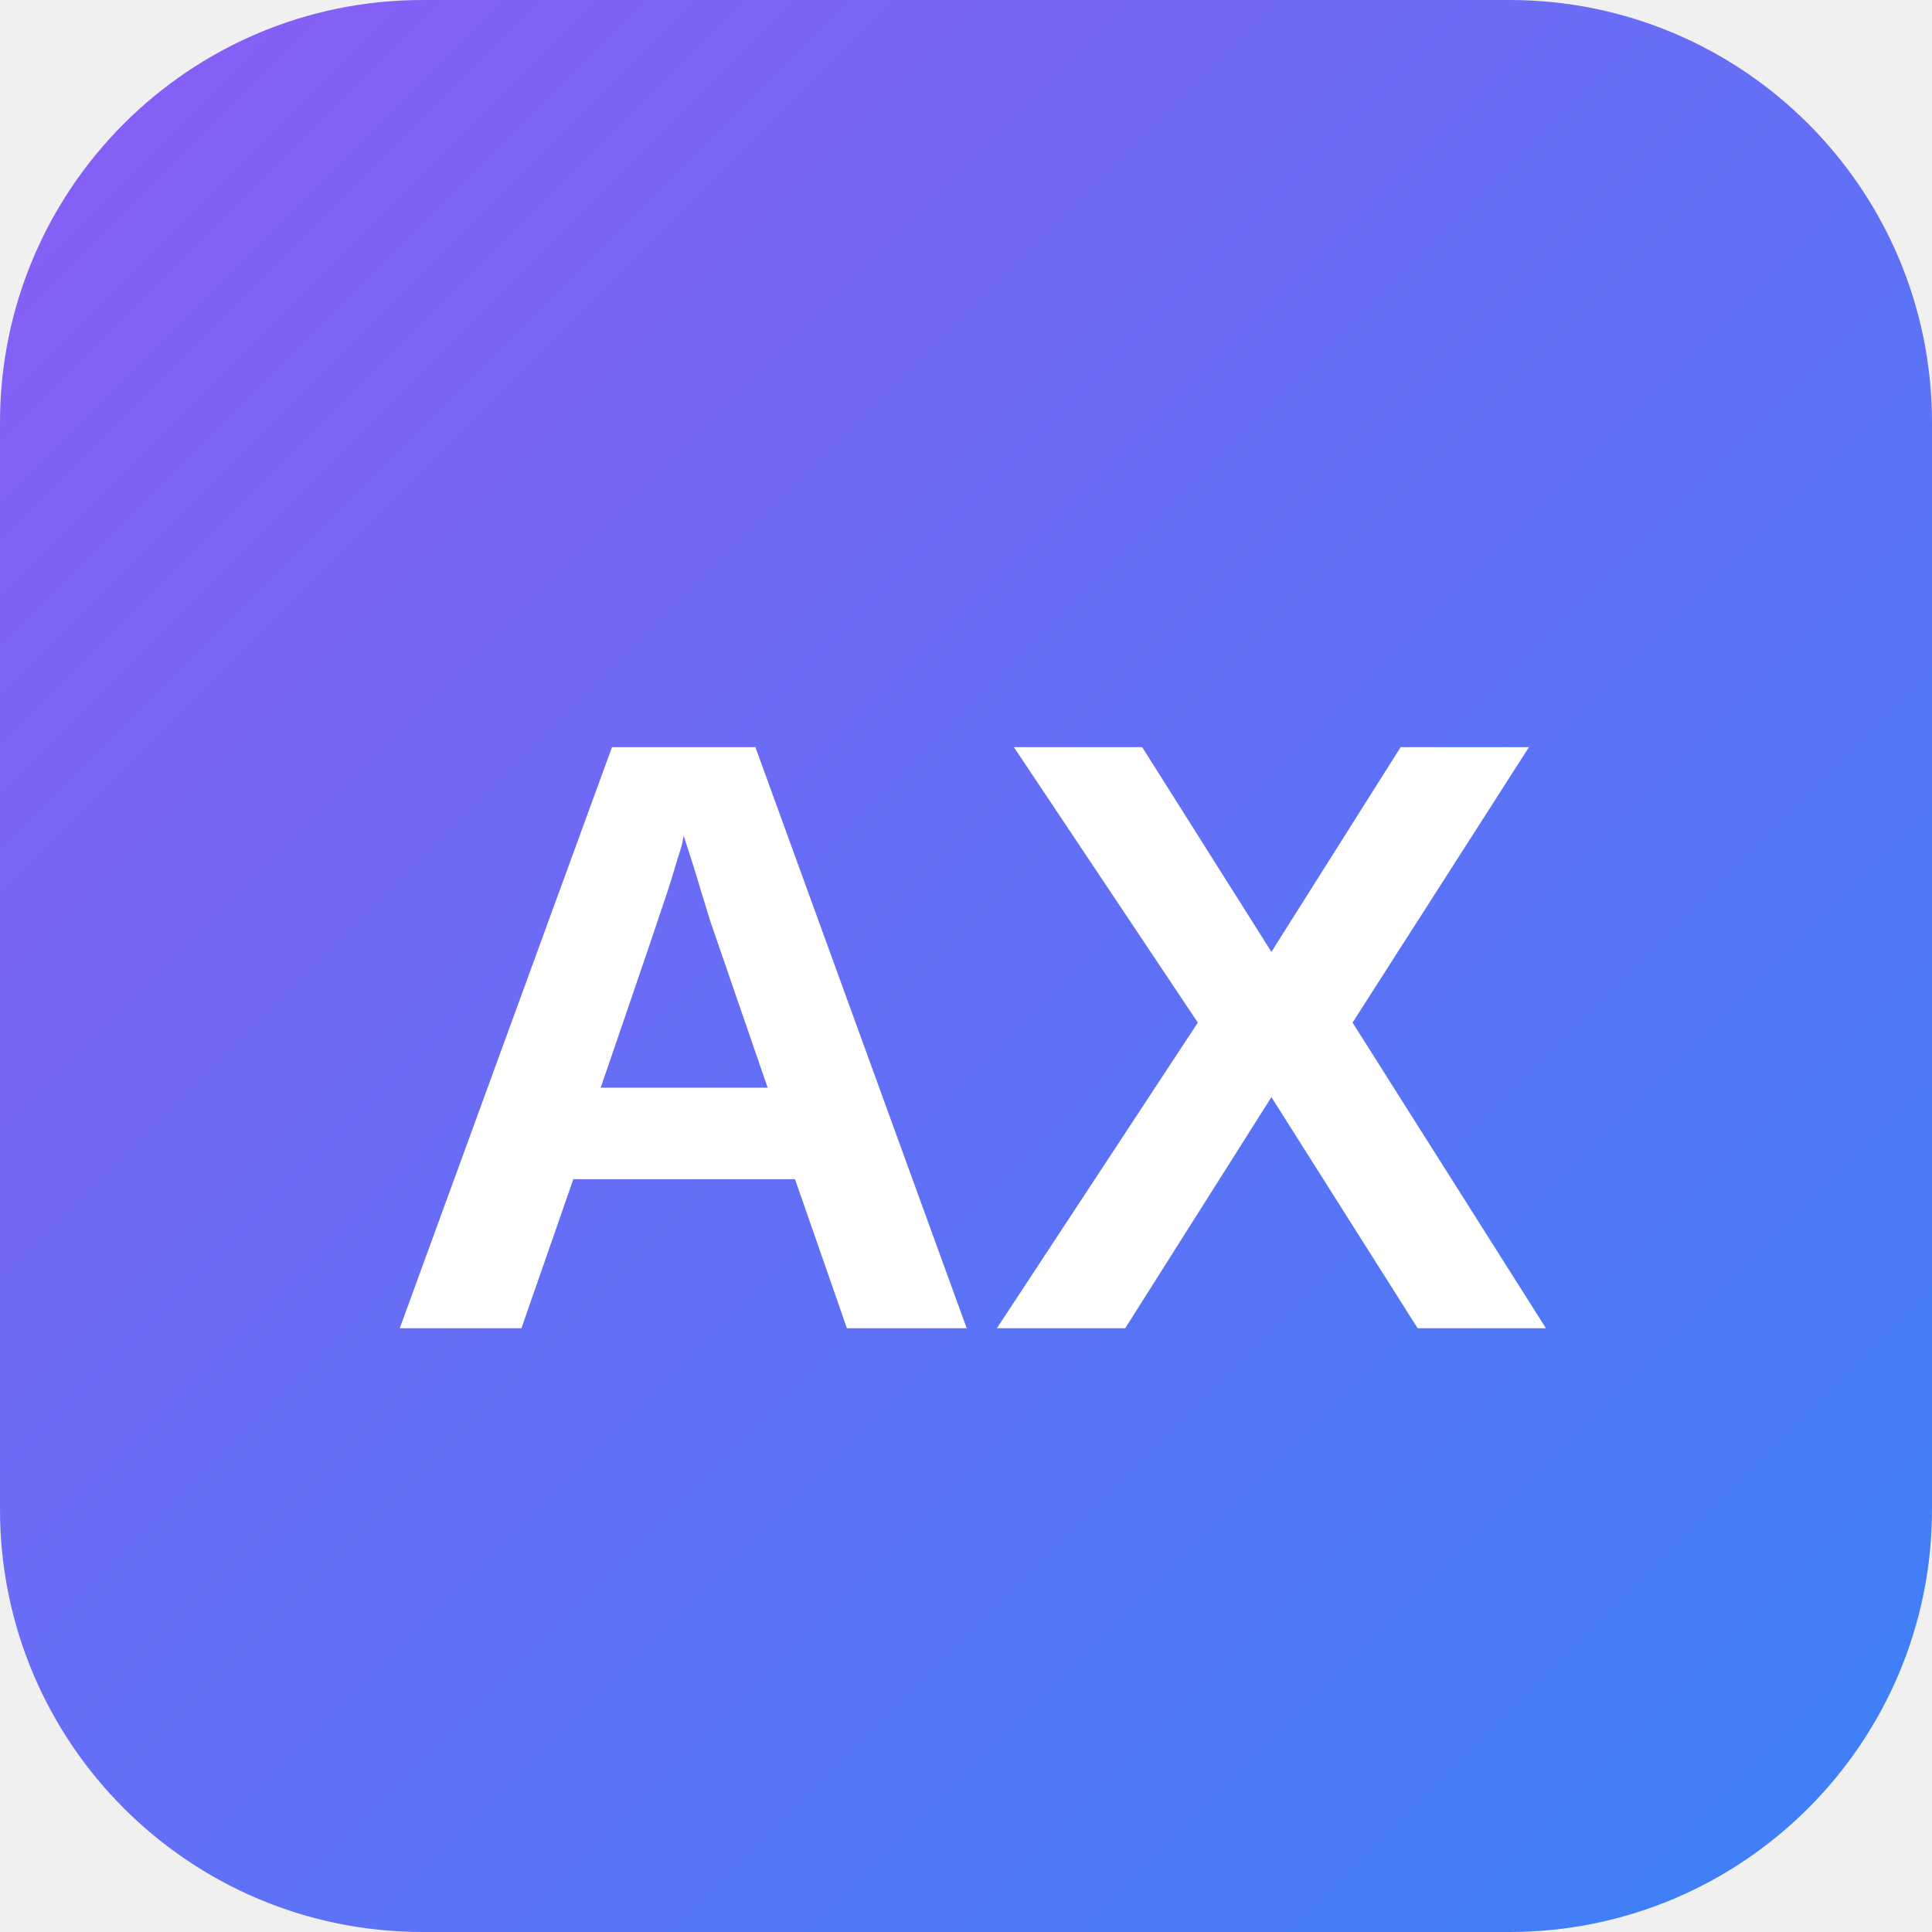
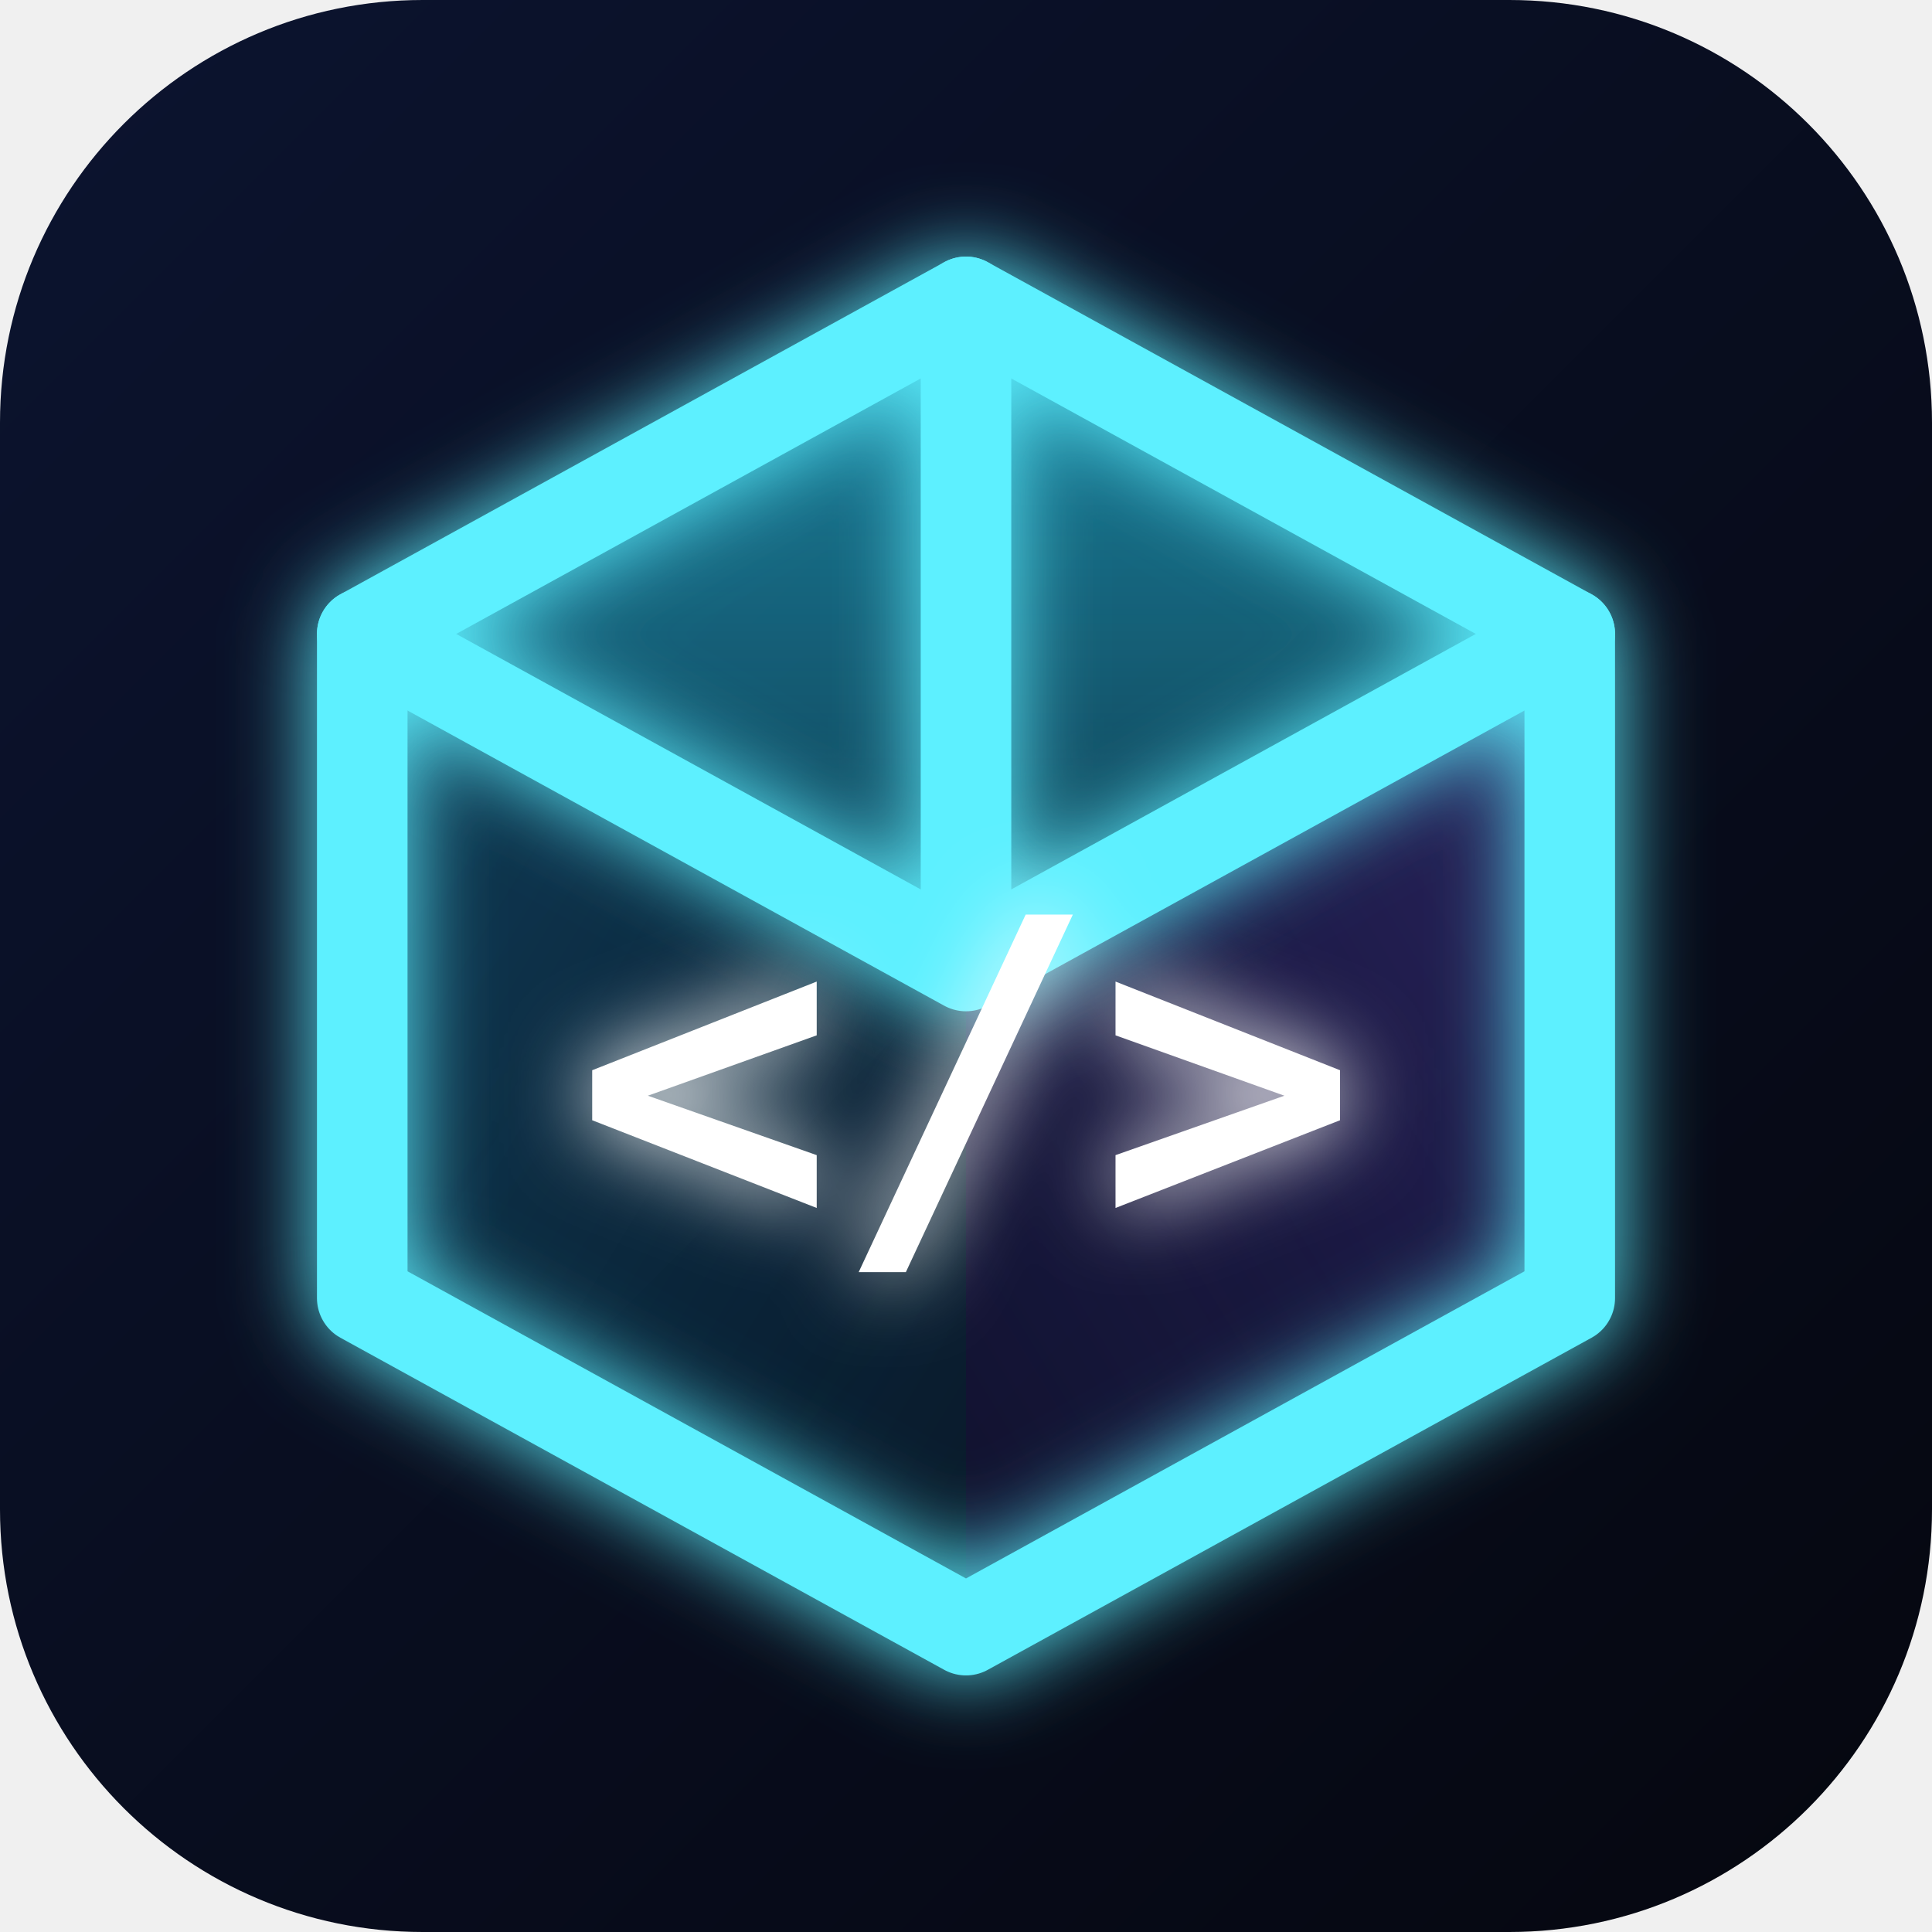
<svg xmlns="http://www.w3.org/2000/svg" viewBox="0 0 32 32" width="32" height="32">
  <defs>
-     <linearGradient id="g" x1="0%" y1="0%" x2="100%" y2="100%">
-       <stop offset="0%" stop-color="#8b5cf6" />
-       <stop offset="100%" stop-color="#3b82f6" />
+     <linearGradient id="tile" x1="0" y1="0" x2="1" y2="1">
+       <stop offset="0%" stop-color="#0c1430" />
+       <stop offset="100%" stop-color="#05070f" />
    </linearGradient>
+     <linearGradient id="topf" x1="0" y1="0" x2="0" y2="1">
+       <stop offset="0%" stop-color="#27e0ff" stop-opacity="0.55" />
+       <stop offset="100%" stop-color="#27e0ff" stop-opacity="0.22" />
+     </linearGradient>
+     <linearGradient id="leftf" x1="0" y1="0" x2="1" y2="1">
+       <stop offset="0%" stop-color="#1aa7cc" stop-opacity="0.30" />
+       <stop offset="100%" stop-color="#0e5f78" stop-opacity="0.16" />
+     </linearGradient>
+     <linearGradient id="rightf" x1="1" y1="0" x2="0" y2="1">
+       <stop offset="0%" stop-color="#7c5cff" stop-opacity="0.30" />
+       <stop offset="100%" stop-color="#3a2f8f" stop-opacity="0.16" />
+     </linearGradient>
+     <filter id="glow" x="-40%" y="-40%" width="180%" height="180%">
+       <feGaussianBlur stdDeviation="0.7" result="b" />
+       <feMerge>
+         <feMergeNode in="b" />
+         <feMergeNode in="SourceGraphic" />
+       </feMerge>
+     </filter>
  </defs>
-   <rect width="32" height="32" rx="7" fill="url(#g)" />
-   <text x="16" y="22" text-anchor="middle" font-family="Arial,sans-serif" font-weight="900" font-size="14" fill="white">AX</text>
+   <rect width="32" height="32" rx="7" fill="url(#tile)" />
+   <polygon points="16,5 26,10.5 16,16 6,10.5" fill="url(#topf)" />
+   <polygon points="6,10.5 16,16 16,27 6,21.5" fill="url(#leftf)" />
+   <polygon points="26,10.5 16,16 16,27 26,21.5" fill="url(#rightf)" />
+   <g fill="none" stroke="#5df0ff" stroke-width="1.5" stroke-linejoin="round" stroke-linecap="round" filter="url(#glow)">
+     <polygon points="16,5 26,10.5 26,21.5 16,27 6,21.5 6,10.5" />
+     <path d="M16,16 L16,5 M16,16 L26,10.5 M16,16 L6,10.5" />
+   </g>
+   <text x="16" y="20.4" text-anchor="middle" font-family="ui-monospace,Menlo,Consolas,monospace" font-weight="700" font-size="7.2" fill="#ffffff" filter="url(#glow)">&lt;/&gt;</text>
</svg>
